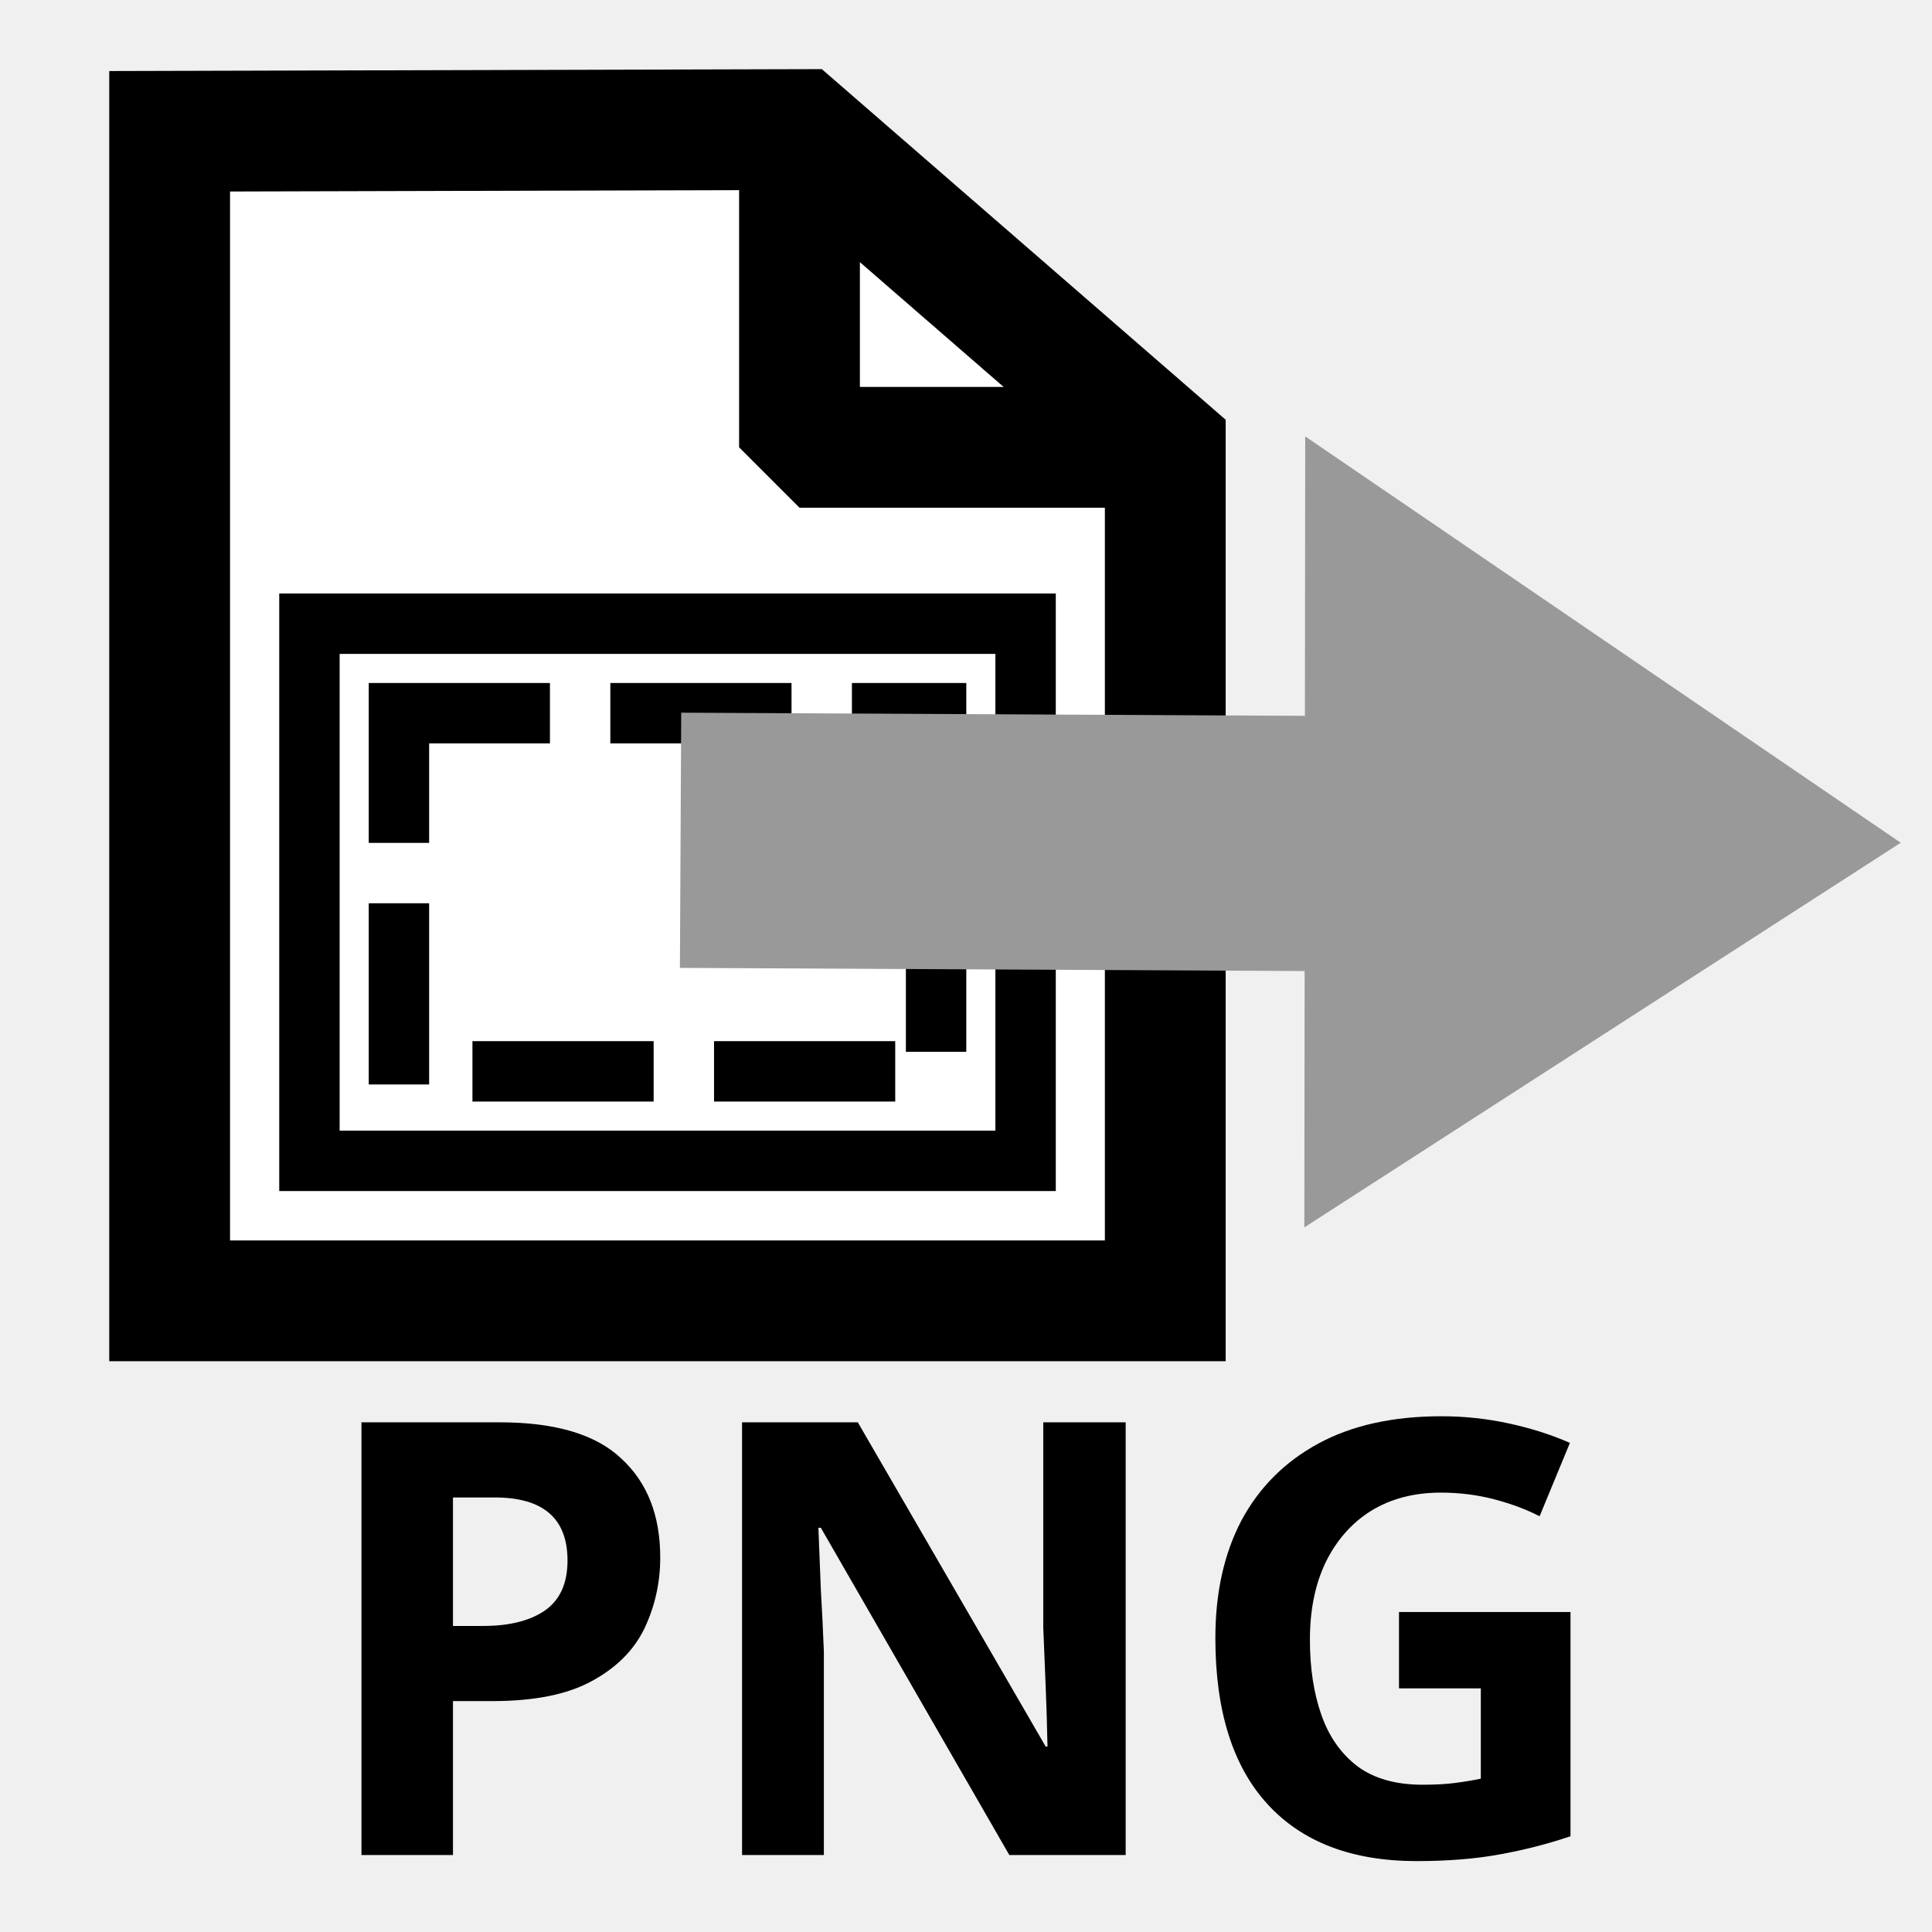
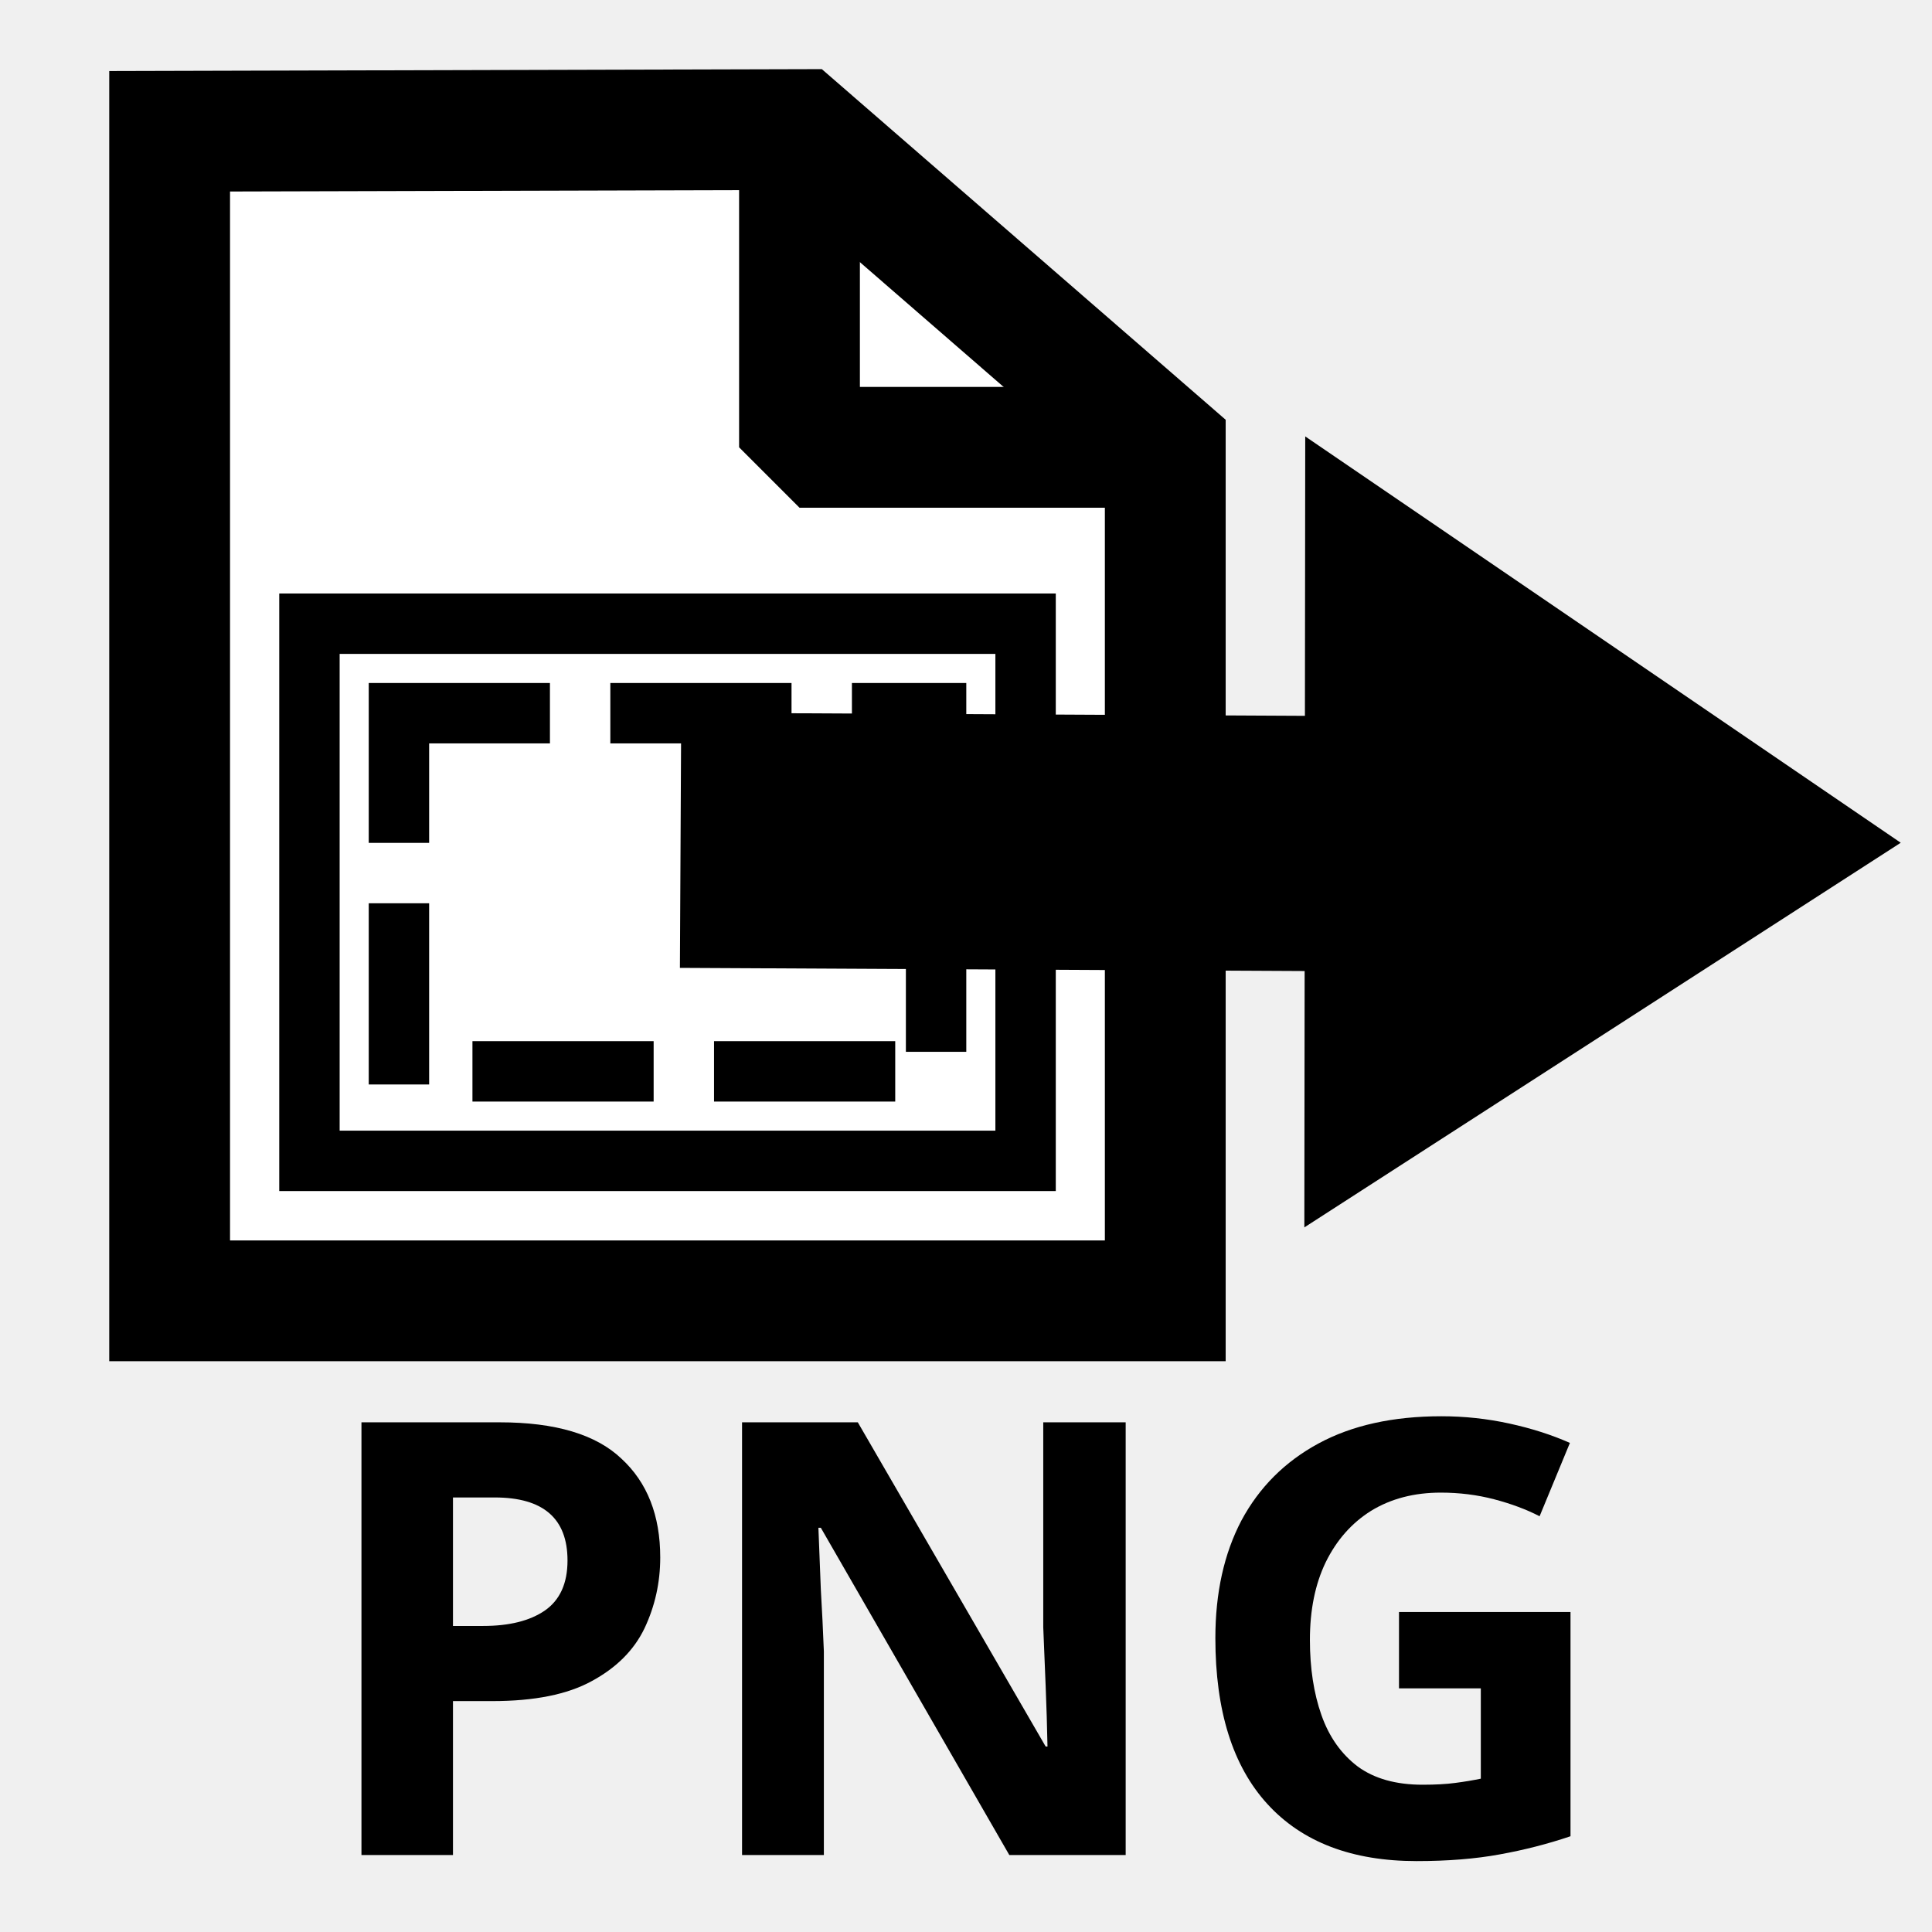
<svg xmlns="http://www.w3.org/2000/svg" width="32" height="32" viewBox="0 0 8.467 8.467" version="1.1" id="svg5" xml:space="preserve">
  <defs id="defs2">
    <rect x="661.308" y="1.816" width="35.564" height="21.801" id="rect260685" />
  </defs>
  <g id="layer1" transform="translate(-173.1333)">
    <g id="g99126" transform="matrix(0.7414386,0,0,0.7414386,85.57287,-0.3196065)">
      <path id="path99116" style="fill:#ffffff;fill-opacity:1;stroke:#000000;stroke-width:0.714;stroke-dasharray:none;stop-color:#000000" d="m 119.098,1.207 3.722,-0.01 2.163,1.878 v 5.045 h -5.885 z" />
      <path style="fill:none;fill-opacity:0.984;stroke:#000000;stroke-width:0.714;stroke-linecap:butt;stroke-linejoin:bevel;stroke-dasharray:none;stroke-dashoffset:0;stroke-opacity:1;stop-color:#000000" d="m 122.821,1.197 v 1.878 h 2.163" id="path99118" />
      <g id="g99124" transform="translate(-0.05162012,0.4166569)">
        <rect style="fill:none;fill-opacity:1;stroke:#000000;stroke-width:0.357;stroke-linecap:square;stroke-linejoin:miter;stroke-dasharray:none;stroke-opacity:1;stop-color:#000000" id="rect99120" width="4.233" height="3.175" x="119.976" y="3.701" />
        <rect style="fill:none;fill-opacity:1;stroke:#000000;stroke-width:0.357;stroke-linecap:square;stroke-linejoin:miter;stroke-dasharray:0.714, 0.714;stroke-dashoffset:0;stroke-opacity:1;stop-color:#000000" id="rect99122" height="2.117" x="120.505" y="4.23" width="3.175" />
      </g>
    </g>
-     <g id="g260681" transform="matrix(-0.2128708,0.2107119,-0.2107119,-0.2128708,206.5654,-2.902201)" style="fill:#999999">
-       <path id="path260677" style="fill:#999999;stroke-width:0.113;stroke-linecap:round;stroke-linejoin:round;stop-color:#000000" d="m 75.053,43.308 10.161,2.139 -8.151,8.216 z" />
-       <rect style="fill:#999999;fill-opacity:1;stroke:none;stroke-width:0.133;stroke-linecap:round;stroke-linejoin:round;stop-color:#000000" id="rect260679" width="14.165" height="3.734" x="87.382" y="-24.369" transform="rotate(45)" />
+     <g id="g260681" transform="matrix(-0.2128708,0.2107119,-0.2107119,-0.2128708,206.5654,-2.902201)" style="fill:#000000">
+       <path id="path260677" style="fill:#000000;stroke-width:0.113;stroke-linecap:round;stroke-linejoin:round;stop-color:#000000" d="m 75.053,43.308 10.161,2.139 -8.151,8.216 z" />
+       <rect style="fill:#000000;fill-opacity:1;stroke:none;stroke-width:0.133;stroke-linecap:round;stroke-linejoin:round;stop-color:#000000" id="rect260679" width="14.165" height="3.734" x="87.382" y="-24.369" transform="rotate(45)" />
    </g>
    <g aria-label="PNG" transform="matrix(0.1659978,0,0,0.1659978,64.70285,5.411622)" id="g99134" style="font-size:16px;line-height:1.25;white-space:pre;shape-inside:url(#rect260685);display:inline">
      <path d="m 666.395,4.95 q 2.208,0 3.216,0.96 1.024,0.944 1.024,2.608 0,0.992 -0.416,1.872 -0.416,0.864 -1.392,1.392 -0.96,0.528 -2.624,0.528 h -1.04 v 4.064 h -2.416 V 4.95 Z m -0.128,1.984 h -1.104 v 3.392 h 0.8 q 1.024,0 1.616,-0.4 0.608,-0.416 0.608,-1.328 0,-1.664 -1.92,-1.664 z" style="font-weight:bold" id="path99128" />
      <path d="m 682.923,16.374 h -3.072 l -4.976,-8.64 h -0.064 q 0.032,0.816 0.064,1.632 0.048,0.816 0.08,1.632 v 5.376 h -2.16 V 4.95 h 3.056 l 4.96,8.56 h 0.048 q -0.016,-0.8 -0.048,-1.584 -0.032,-0.784 -0.064,-1.568 V 4.95 h 2.176 z" style="font-weight:bold" id="path99130" />
      <path d="m 690.139,9.958 h 4.528 v 5.92 q -0.896,0.304 -1.872,0.48 -0.96,0.176 -2.192,0.176 -2.56,0 -3.936,-1.504 -1.376,-1.504 -1.376,-4.384 0,-1.792 0.688,-3.104 0.704,-1.312 2.032,-2.032 1.328,-0.72 3.248,-0.72 0.912,0 1.792,0.192 0.88,0.192 1.6,0.512 l -0.8,1.936 q -0.528,-0.272 -1.2,-0.448 -0.672,-0.176 -1.408,-0.176 -1.056,0 -1.84,0.48 -0.768,0.48 -1.2,1.36 -0.416,0.864 -0.416,2.048 0,1.12 0.304,1.984 0.304,0.864 0.96,1.36 0.656,0.48 1.712,0.48 0.512,0 0.864,-0.048 0.368,-0.048 0.672,-0.112 v -2.384 h -2.16 z" style="font-weight:bold" id="path99132" />
    </g>
  </g>
</svg>
